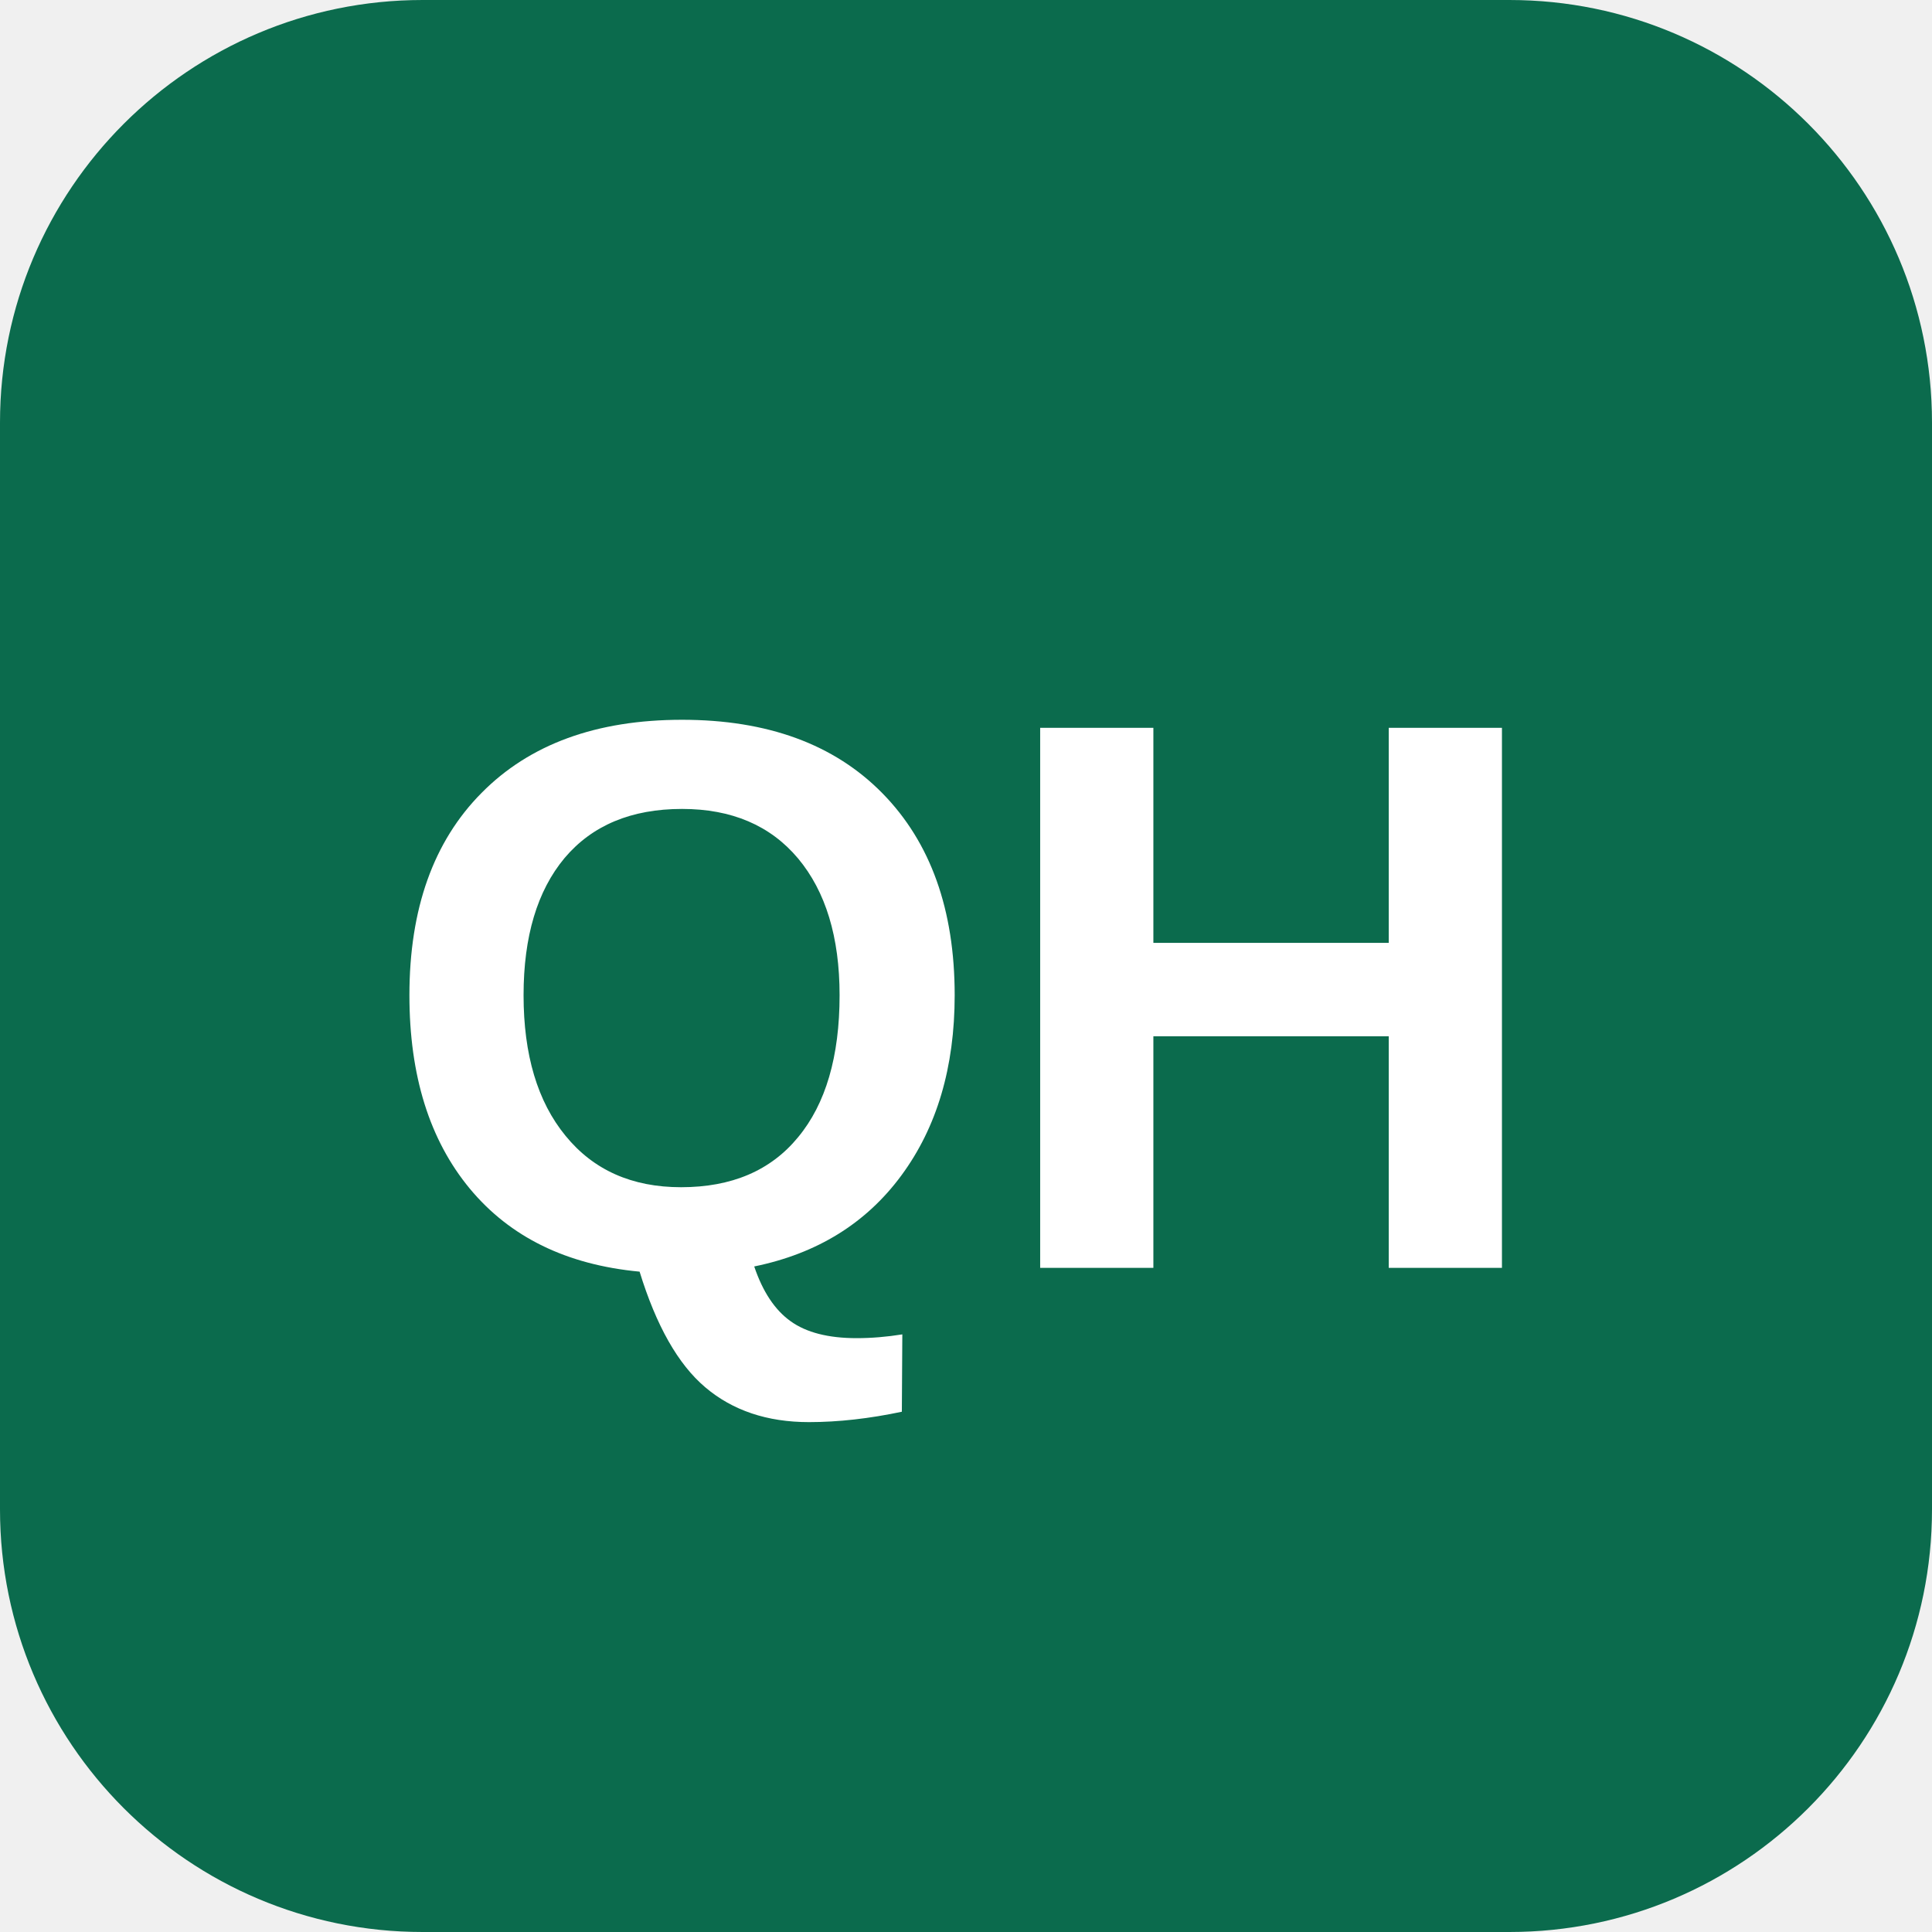
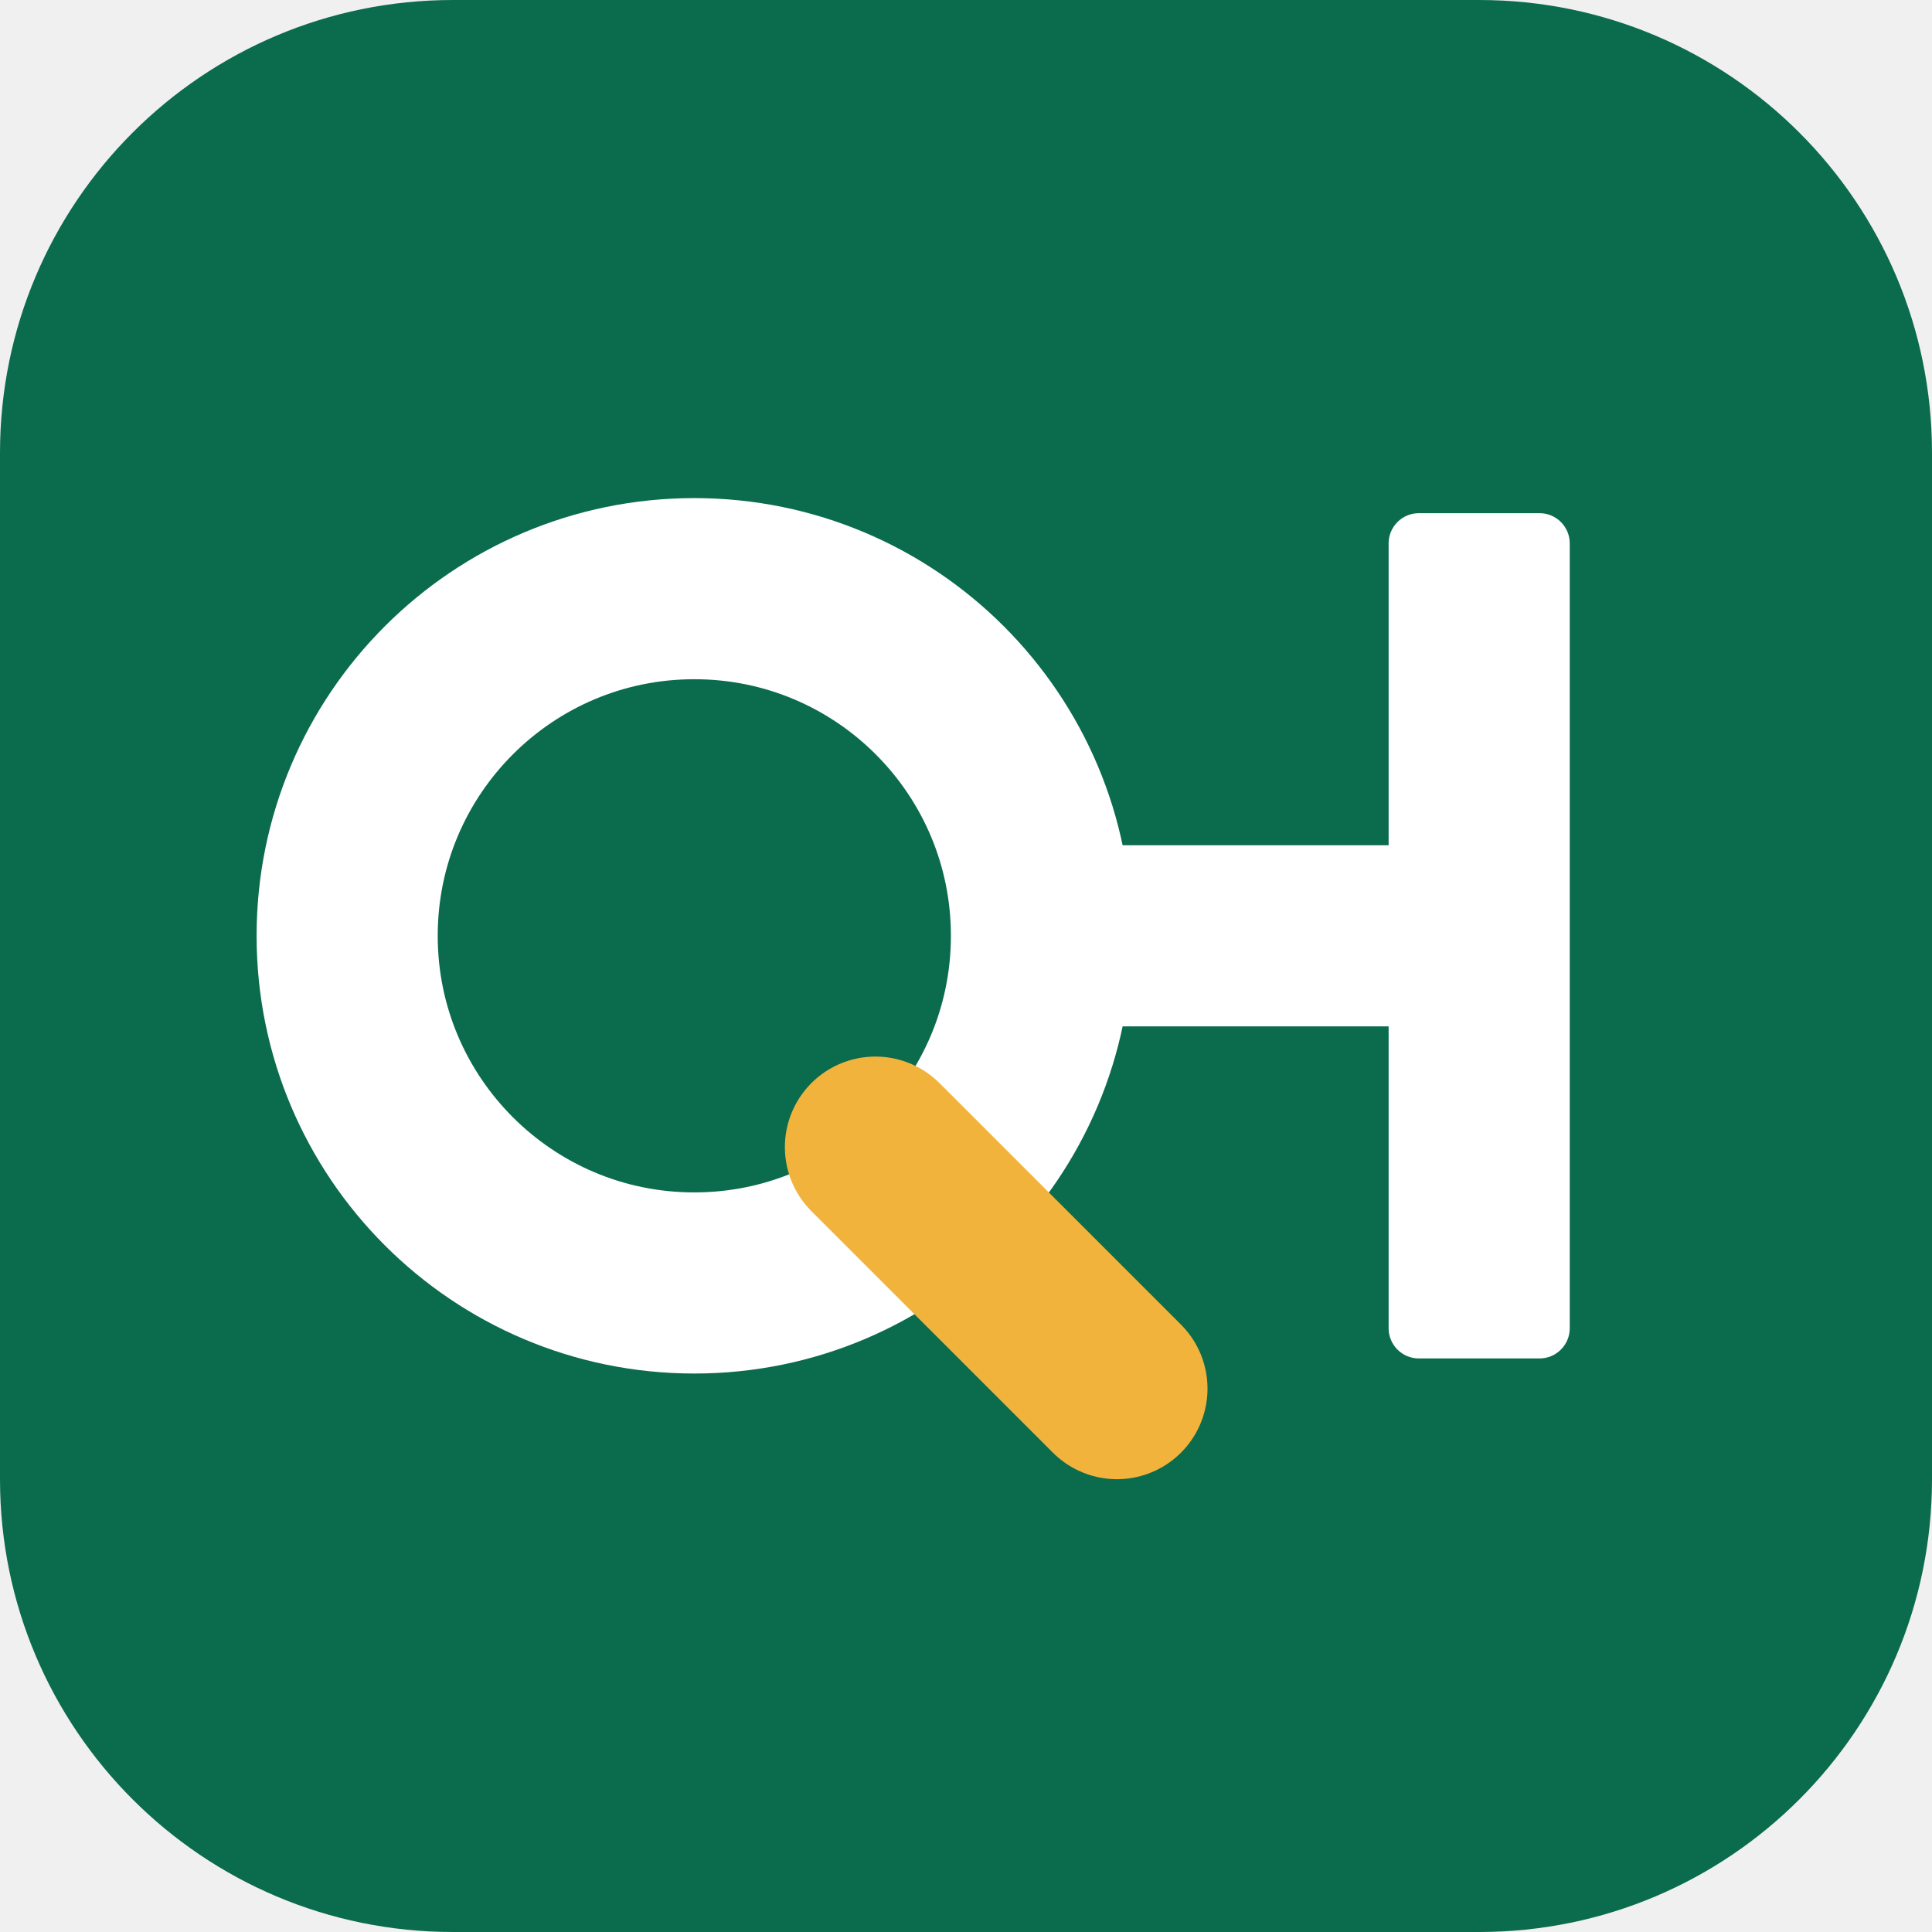
<svg xmlns="http://www.w3.org/2000/svg" viewBox="0 0 64 64">
-   <rect width="64" height="64" rx="14" fill="#0B6B4D" />
-   <text x="32" y="42" font-family="Segoe UI,Arial,sans-serif" font-size="26" font-weight="800" fill="#fff" text-anchor="middle">QH</text>
+   <rect width="64" height="64" rx="15" fill="#0B6B4D" />
+   <circle cx="23" cy="31" r="11.5" fill="none" stroke="#FFFFFF" stroke-width="6" />
+   <rect x="33" y="28" width="15" height="6" fill="#FFFFFF" />
+   <rect x="46" y="17" width="6" height="28" rx="1" fill="#FFFFFF" />
+   <path d="M29 38 L37 46" stroke="#F2B33D" stroke-width="6" stroke-linecap="round" />
</svg>
